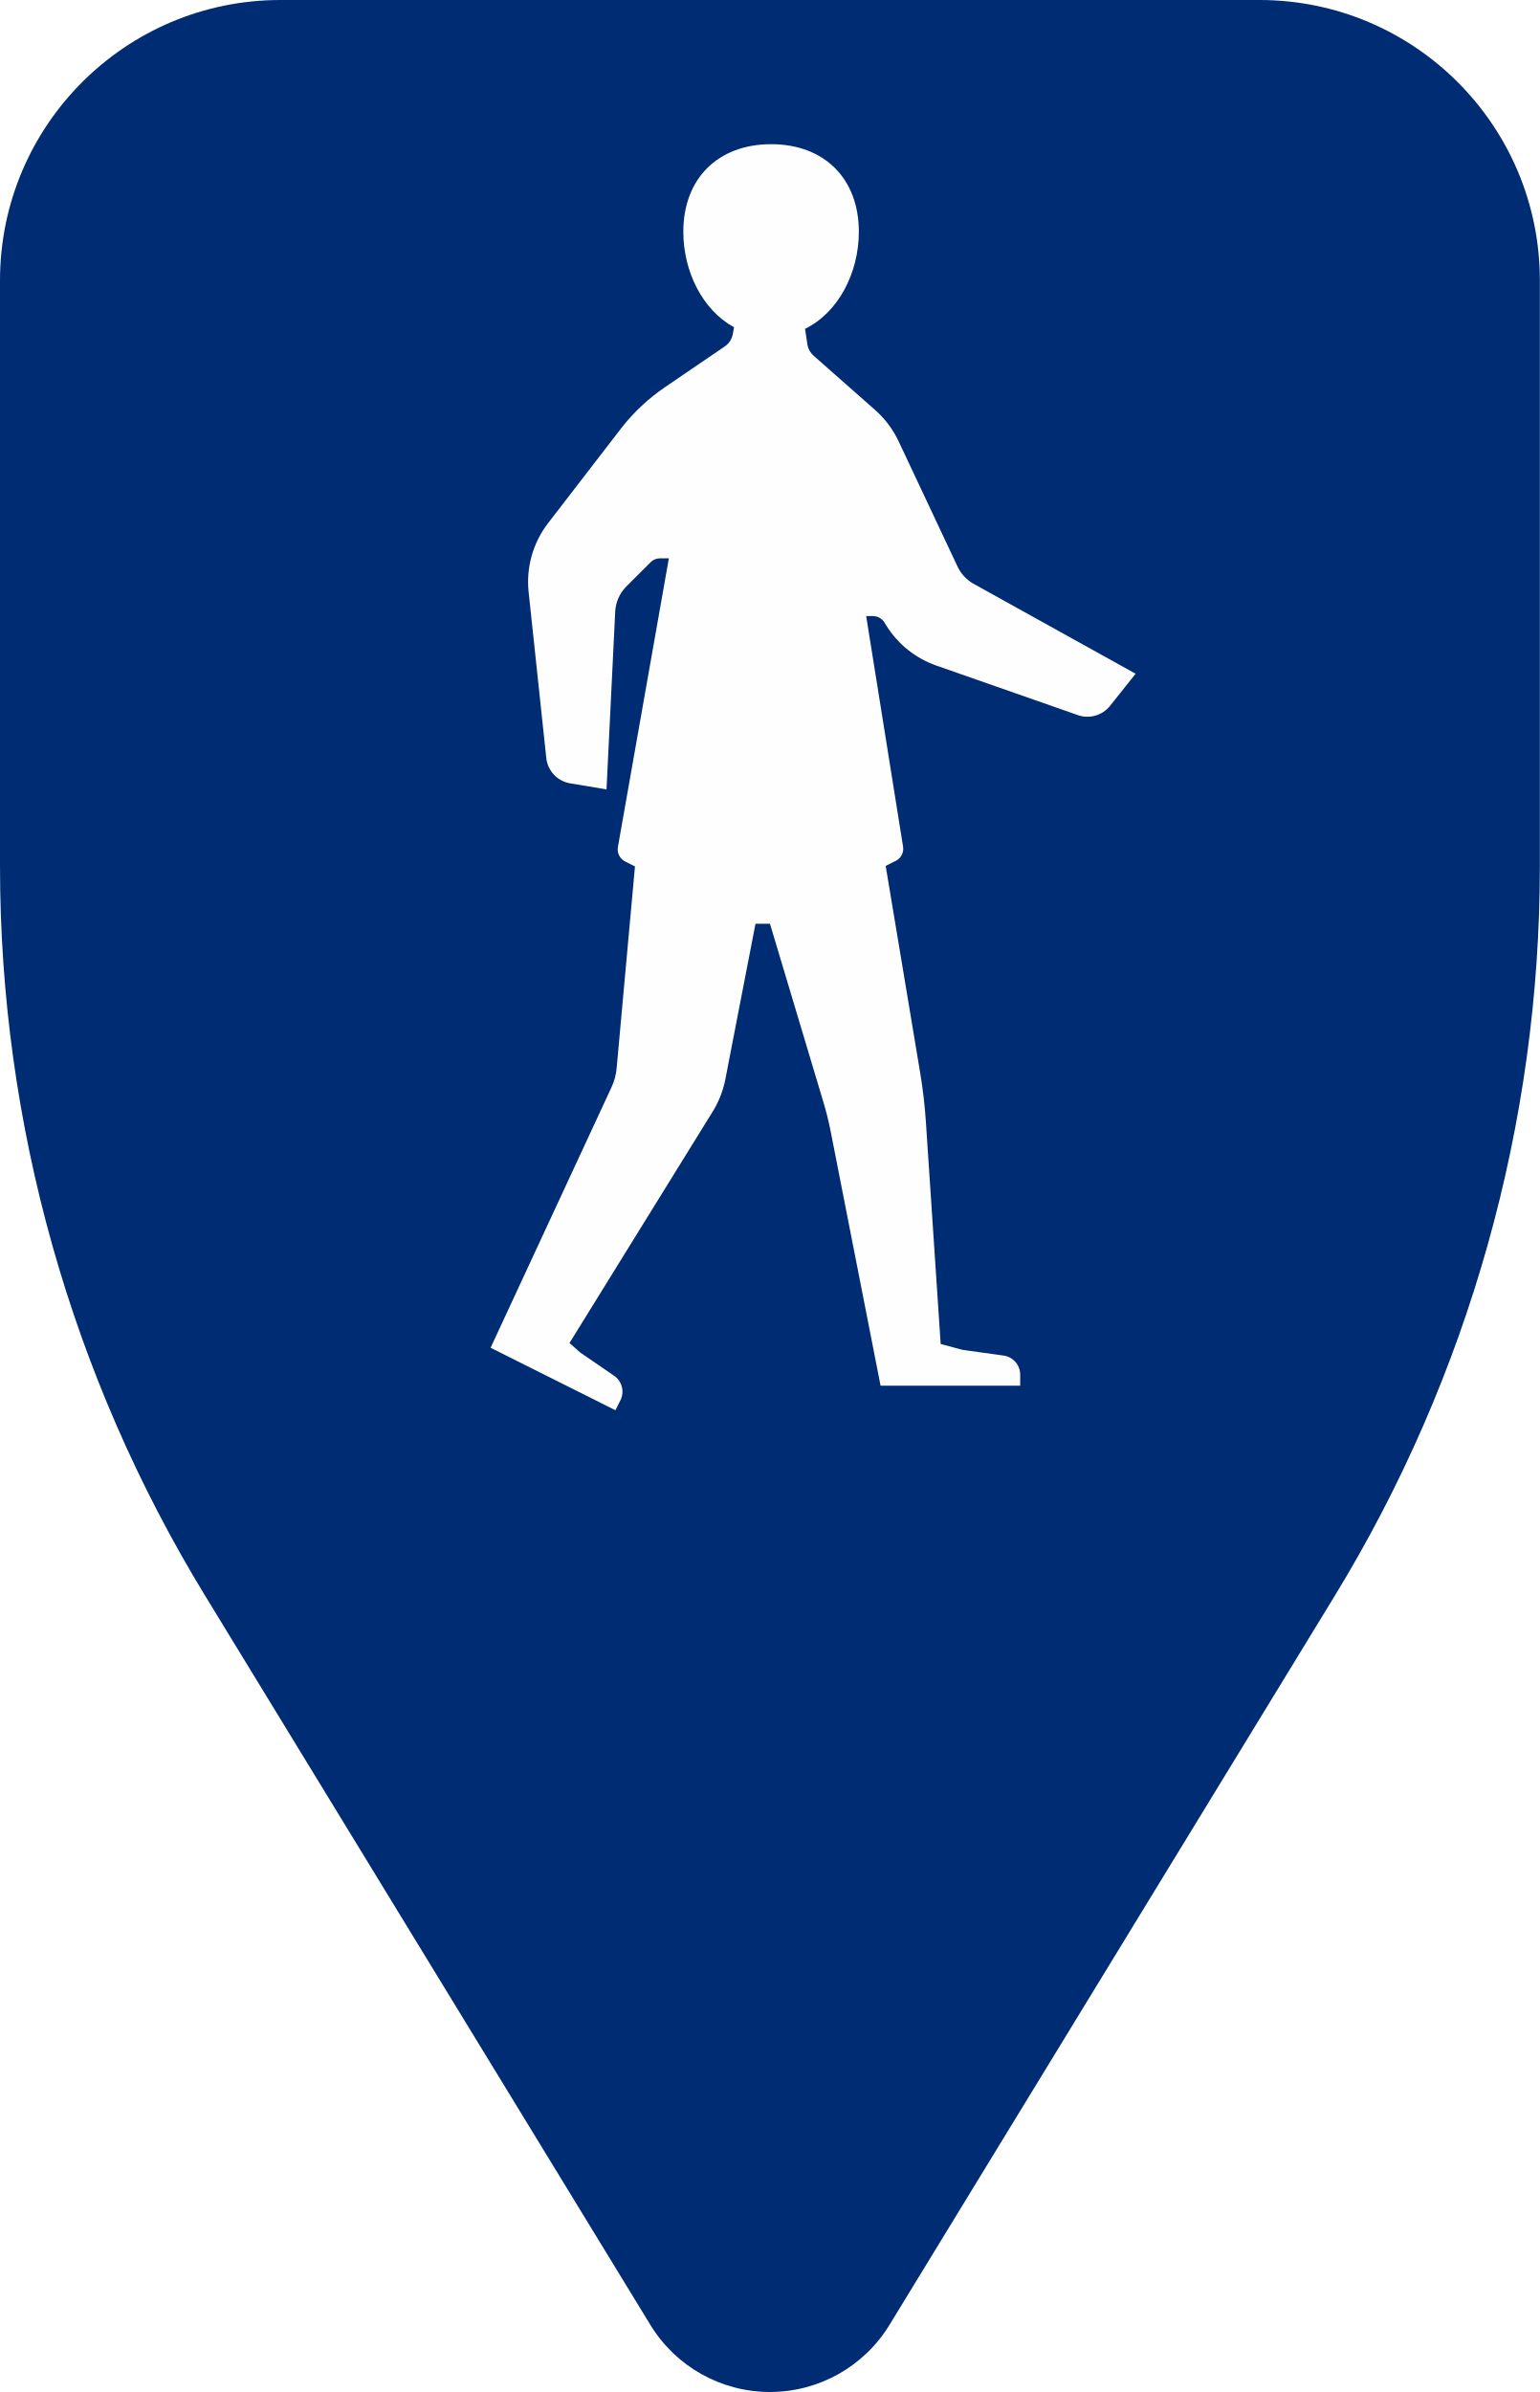
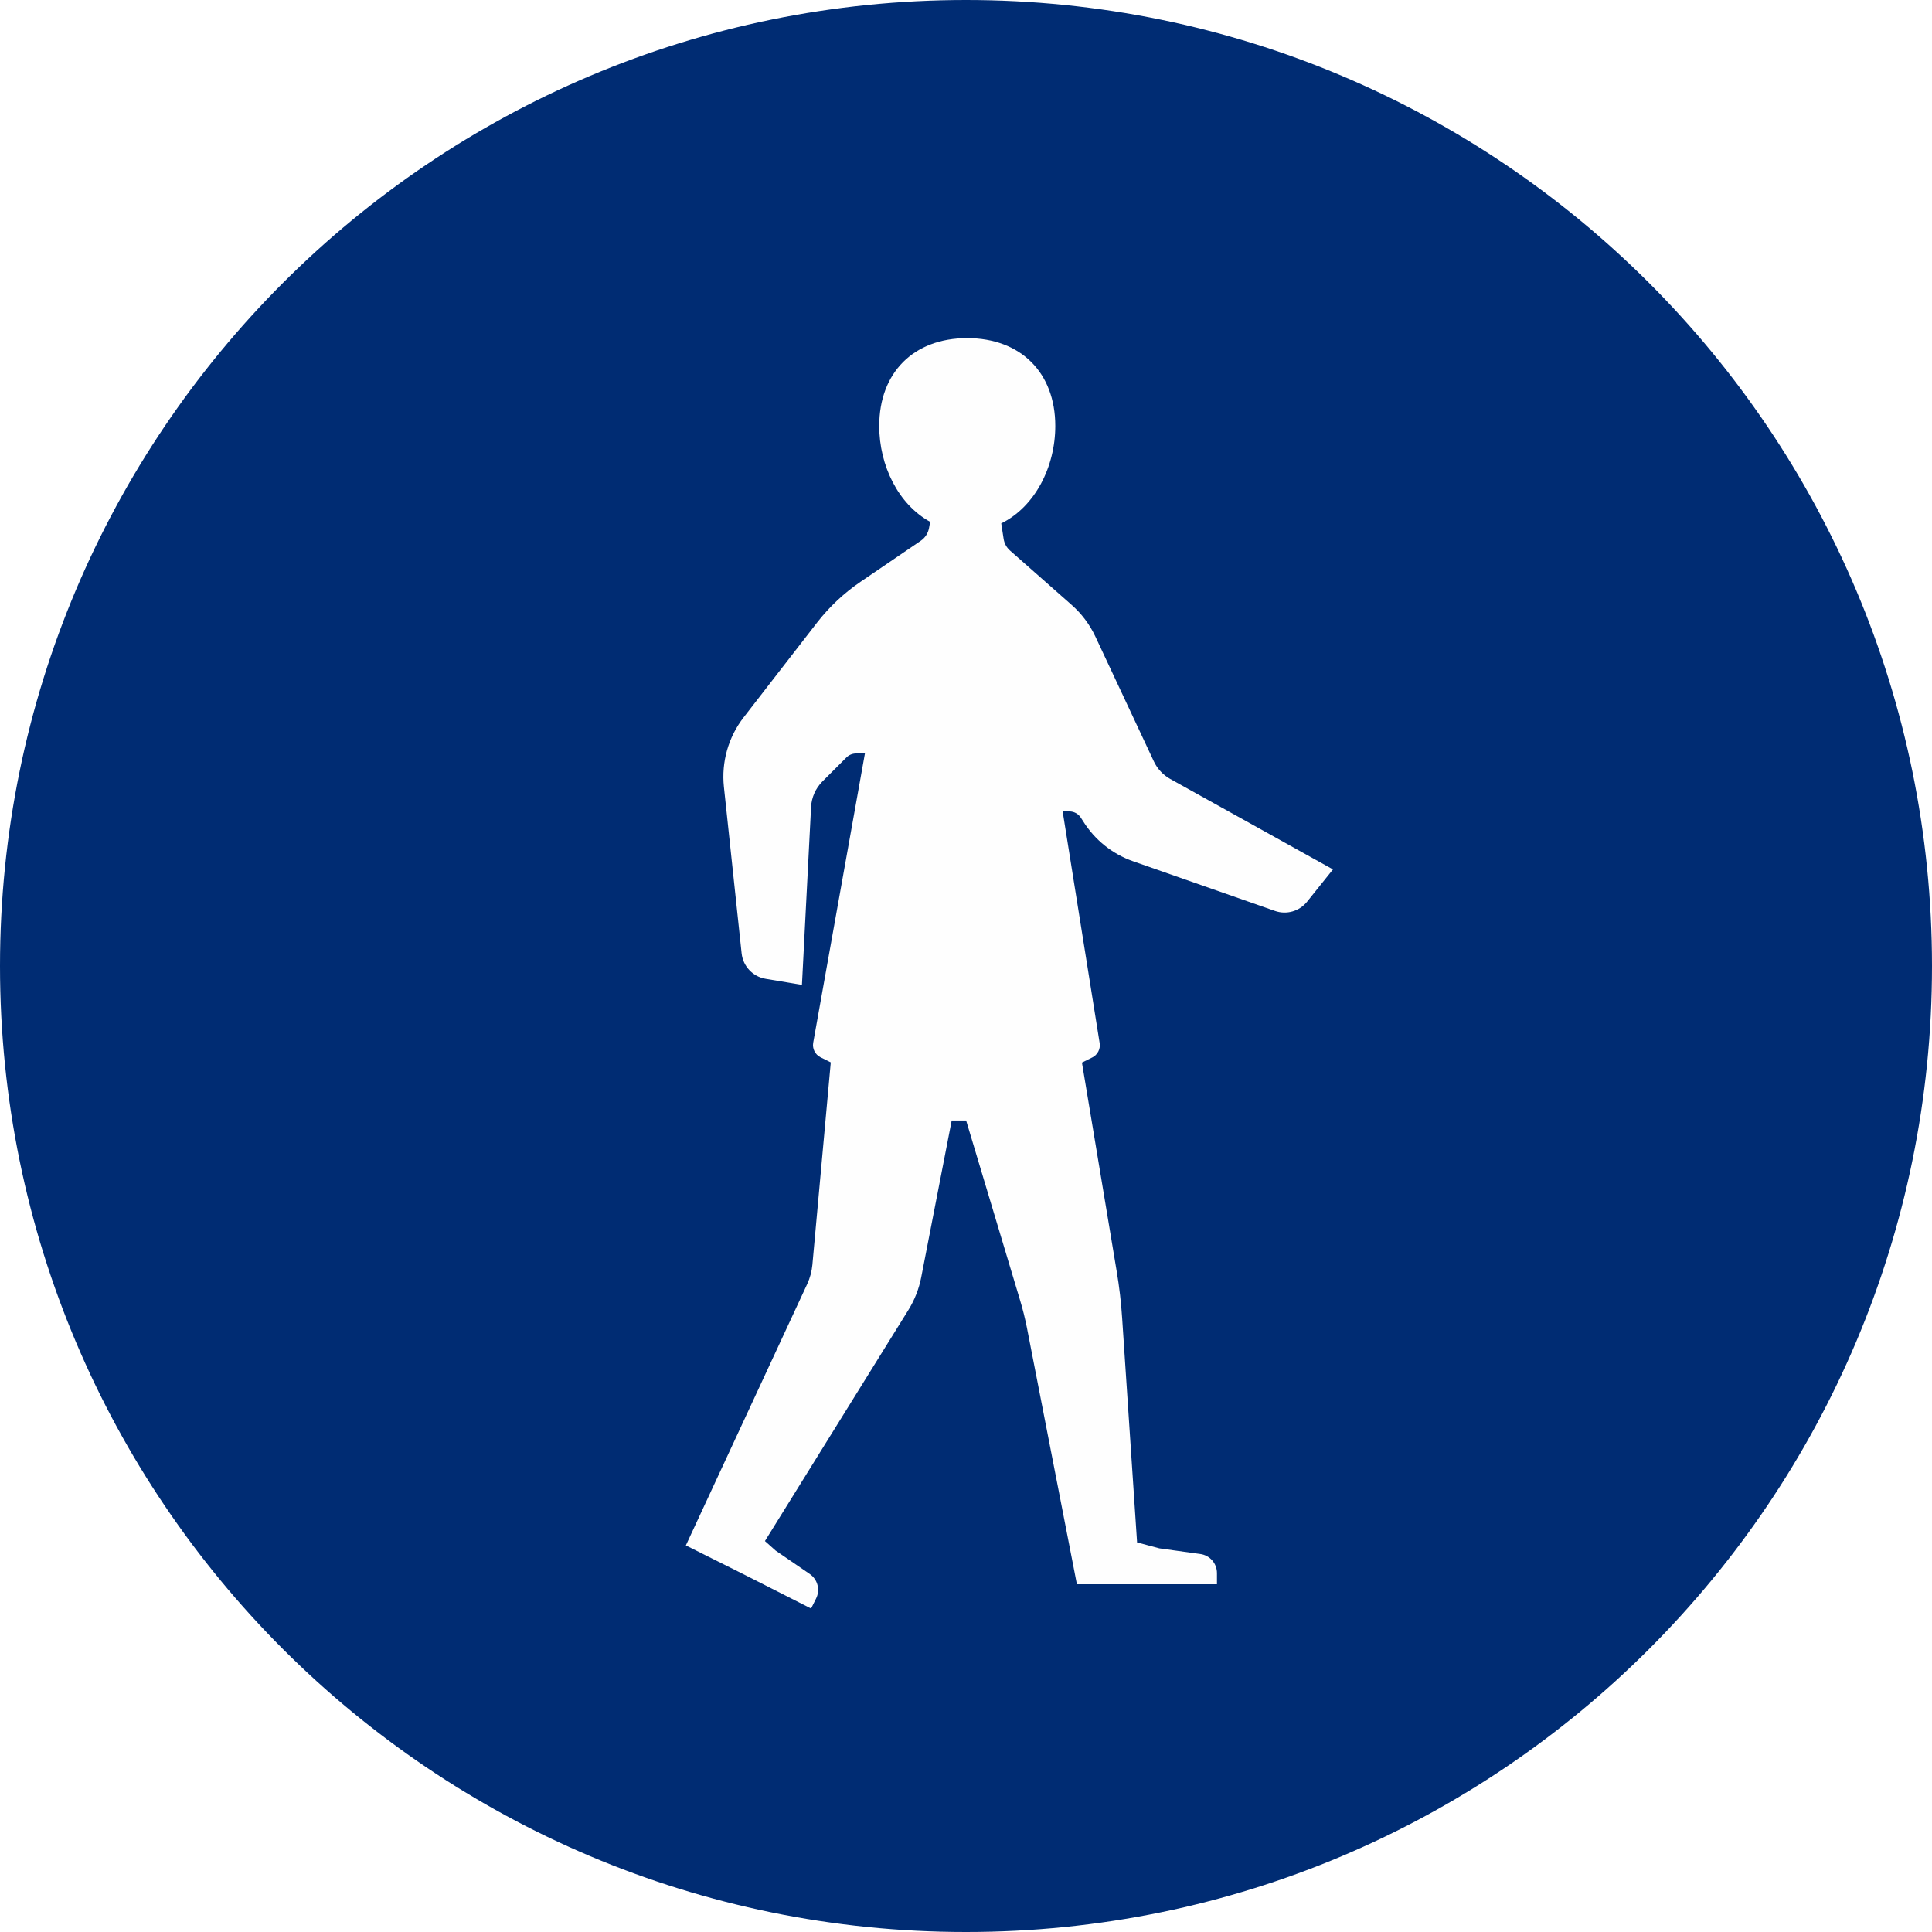
- <svg xmlns="http://www.w3.org/2000/svg" viewBox="0 0 226.77 352.16">
+ <svg xmlns="http://www.w3.org/2000/svg" viewBox="0 0 283.46 283.46">
  <g data-name="Layer 2">
    <g data-name="Layer 1">
-       <path d="M185.47 0H41.3A41.3 41.3 0 0 0 0 41.3v86.24A206.12 206.12 0 0 0 30.25 235l65.54 107.3a20.63 20.63 0 0 0 35.19 0L196.53 235a206.11 206.11 0 0 0 30.24-107.49V41.3A41.3 41.3 0 0 0 185.47 0Z" style="fill:#002c73" />
-       <path d="M143.34 85.93a5.67 5.67 0 0 1-2.34-2.55L132.35 65a14.25 14.25 0 0 0-3.45-4.62l-9.07-8a2.83 2.83 0 0 1-.93-1.7l-.34-2.27c4.93-2.41 7.92-8.28 7.92-14.29 0-7.82-5.08-12.89-12.92-12.89s-12.93 5.07-12.93 12.89c0 5.82 2.81 11.52 7.47 14.06l-.17.94a2.82 2.82 0 0 1-1.19 1.88l-8.81 6a28.51 28.51 0 0 0-6.41 6L80.73 77a14.14 14.14 0 0 0-2.88 10.17l2.6 24.43a4.23 4.23 0 0 0 3.55 3.73l5.32.89 1.28-26.17a5.67 5.67 0 0 1 1.65-3.72l3.55-3.54a1.94 1.94 0 0 1 1.4-.59h1.3L91 124.68a2 2 0 0 0 1 2.12l1.51.76-2.7 29.71a8.38 8.38 0 0 1-.76 2.81l-17.8 38.34 8.51 4.26 9.87 4.94.74-1.47a2.84 2.84 0 0 0-.94-3.61l-5-3.43-1.56-1.39 21-33.93a14.24 14.24 0 0 0 1.93-4.79l4.46-23h2.13l7.9 26.36c.4 1.33.73 2.67 1 4l7.39 37.65h20.56v-1.63a2.84 2.84 0 0 0-2.45-2.81l-6-.83-3.26-.87-2.19-32.89c-.16-2.32-.43-4.64-.81-6.93l-5.1-30.57 1.54-.77a2 2 0 0 0 1.03-2.01l-5.44-34h1a2 2 0 0 1 1.68.93l.32.52a14.17 14.17 0 0 0 7.37 5.85l20.8 7.28a4.25 4.25 0 0 0 4.73-1.35l3.78-4.74Z" style="fill:#fefefe" />
+       <circle cx="141.73" cy="141.73" r="141.73" style="fill:#002c73" />
+       <path d="M171.68 114.28a5.75 5.75 0 0 1-2.38-2.55l-8.6-18.36a14.24 14.24 0 0 0-3.46-4.61l-9.07-8a2.87 2.87 0 0 1-.92-1.7l-.35-2.27c4.94-2.42 7.93-8.29 7.93-14.29 0-7.83-5.08-12.89-12.93-12.89S129 54.67 129 62.5c0 5.82 2.81 11.51 7.47 14.06l-.17.94a2.89 2.89 0 0 1-1.19 1.83l-8.81 6a28.07 28.07 0 0 0-6.41 6l-10.79 13.93a14.22 14.22 0 0 0-2.89 10.18l2.6 24.43a4.25 4.25 0 0 0 3.53 3.74l5.32.89 1.34-26.1a5.72 5.72 0 0 1 1.65-3.73l3.54-3.54a2 2 0 0 1 1.41-.58h1.3L119.31 153a2 2 0 0 0 1.07 2.12l1.51.75-2.7 29.72a8.63 8.63 0 0 1-.76 2.81l-17.8 38.34 8.5 4.25L119 236l.73-1.46a2.83 2.83 0 0 0-.93-3.61l-5-3.43-1.57-1.4 21.06-33.92a14.27 14.27 0 0 0 1.87-4.78l4.47-23h2.12l7.91 26.36c.4 1.32.73 2.66 1 4l7.34 37.68h20.55v-1.64a2.82 2.82 0 0 0-2.45-2.8l-6-.83-3.27-.87-2.19-32.89a67.65 67.65 0 0 0-.81-6.94l-5.09-30.57 1.53-.76a2 2 0 0 0 1.07-2.09l-5.43-34h1a2 2 0 0 1 1.68.94l.33.51a14.14 14.14 0 0 0 7.34 5.87l20.8 7.28a4.24 4.24 0 0 0 4.72-1.36l3.79-4.73Z" style="fill:#fefefe" />
    </g>
  </g>
</svg>
